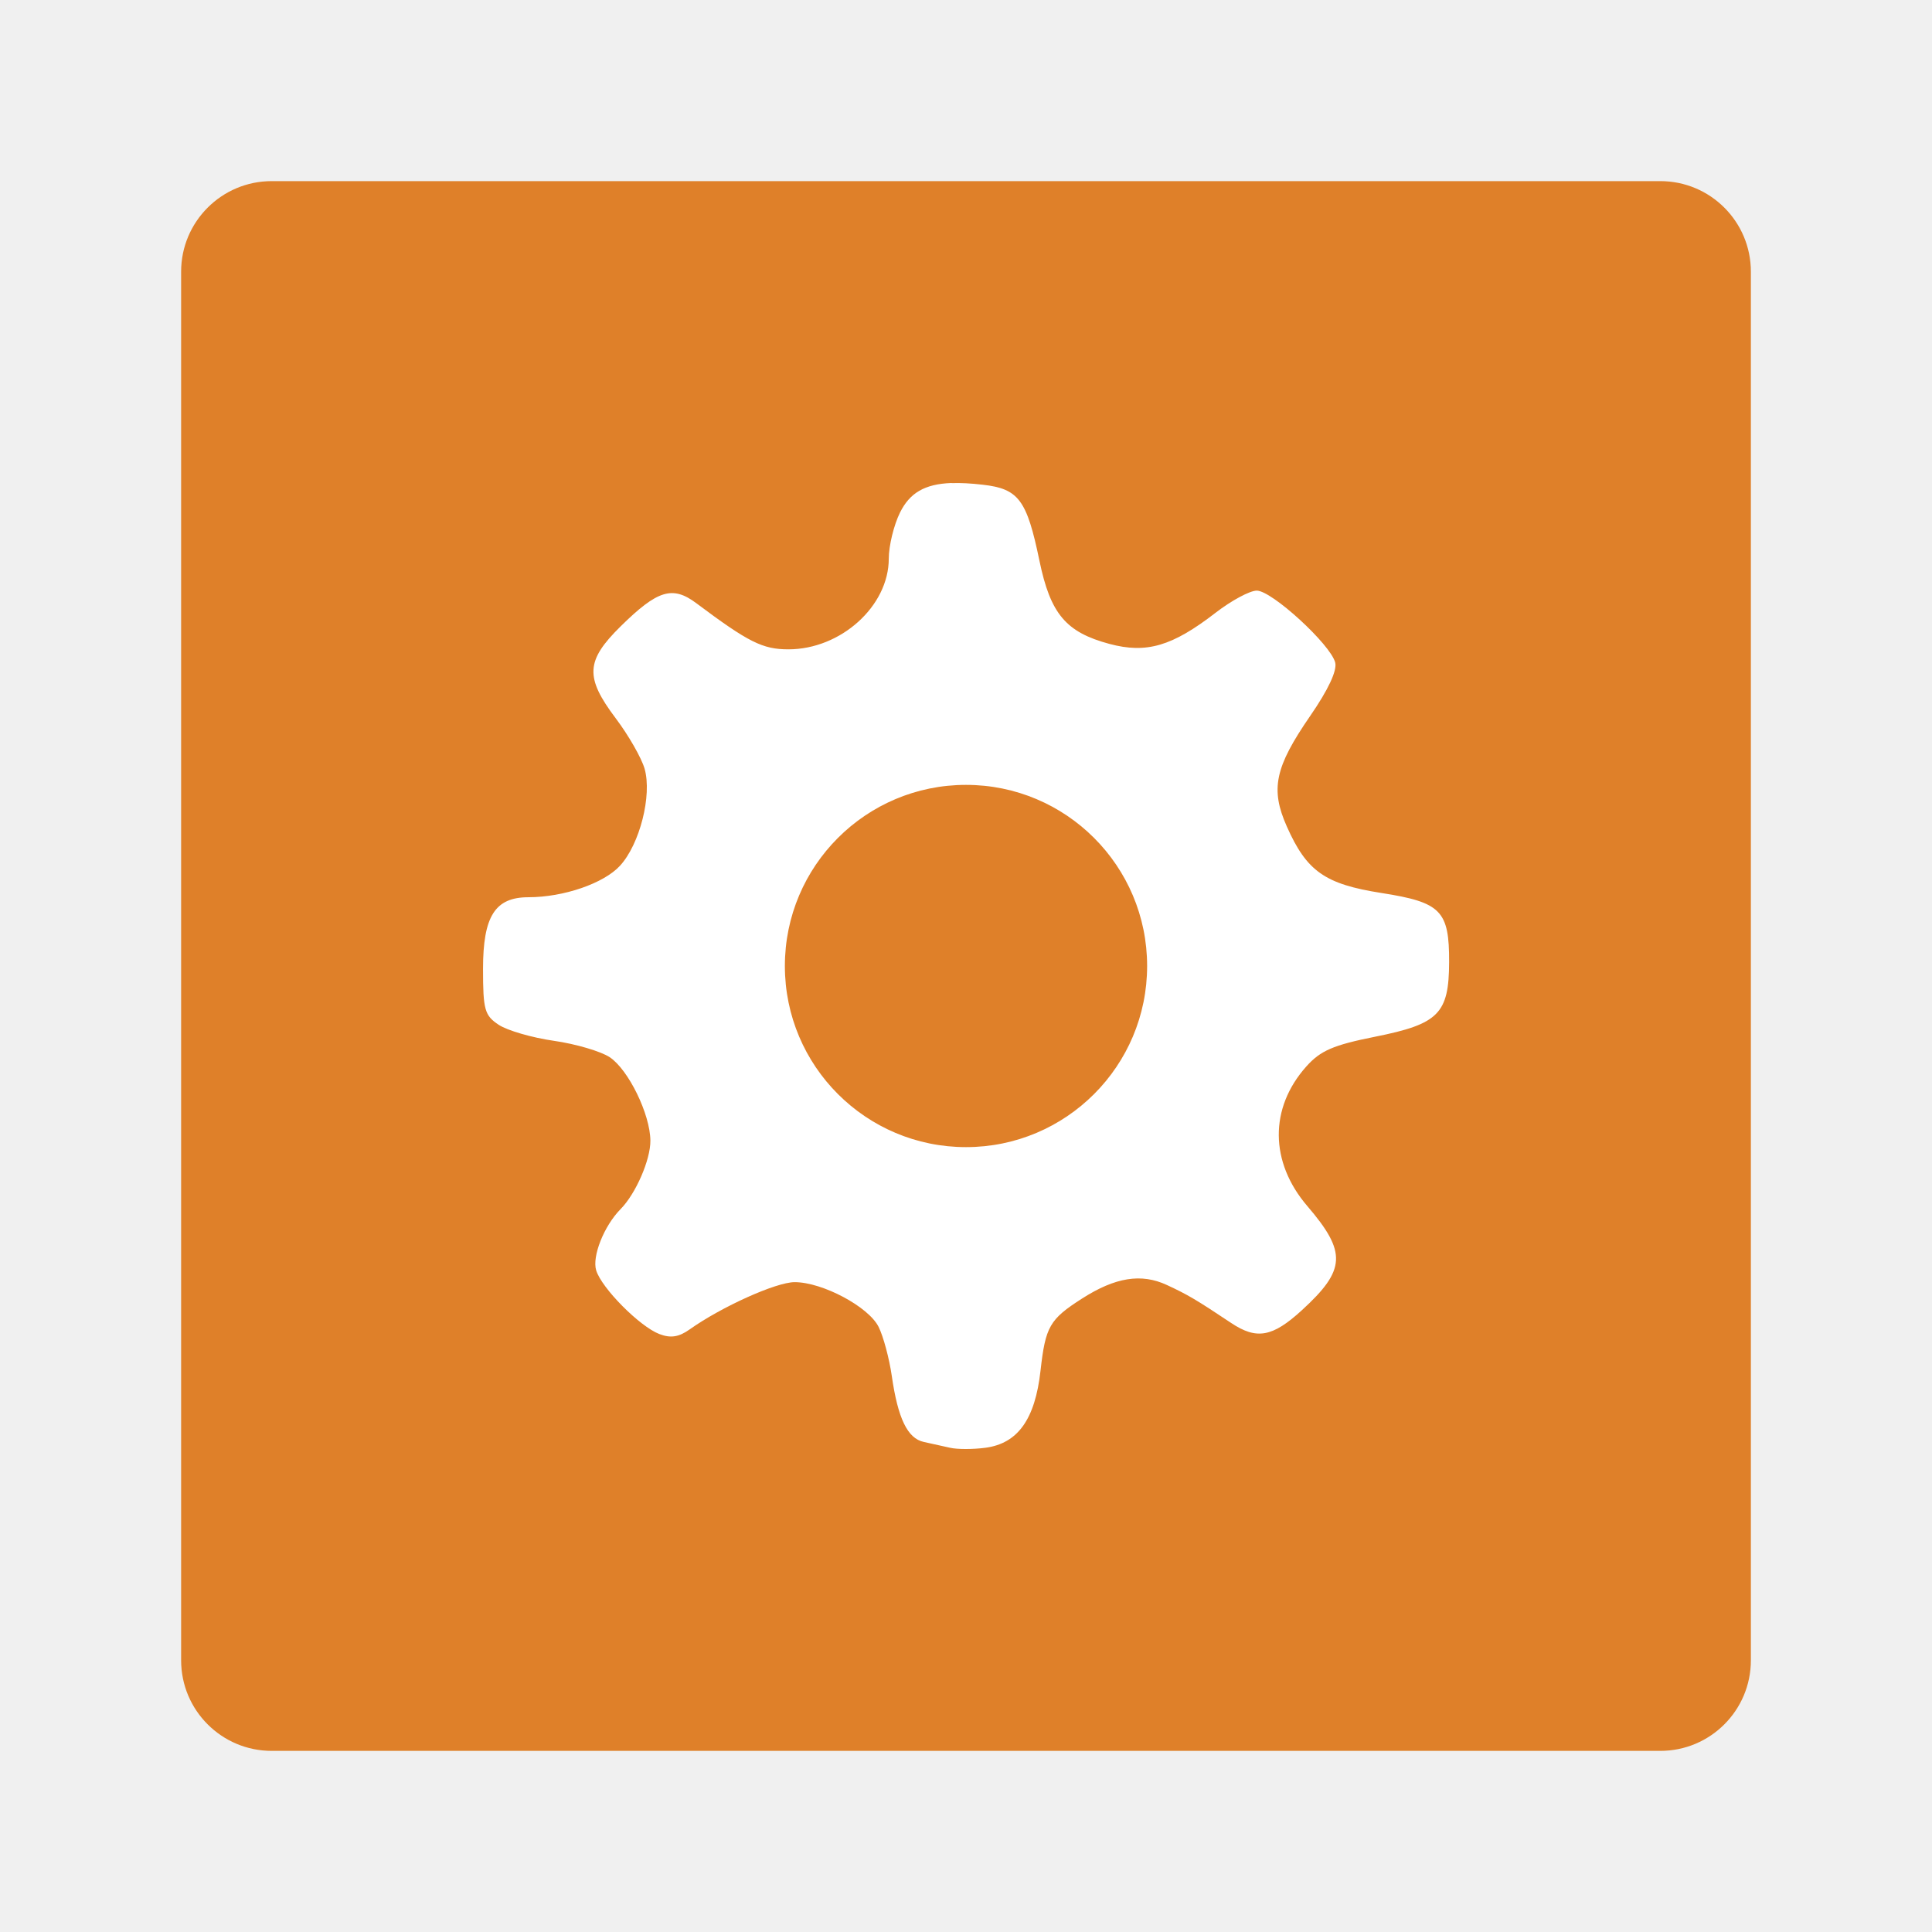
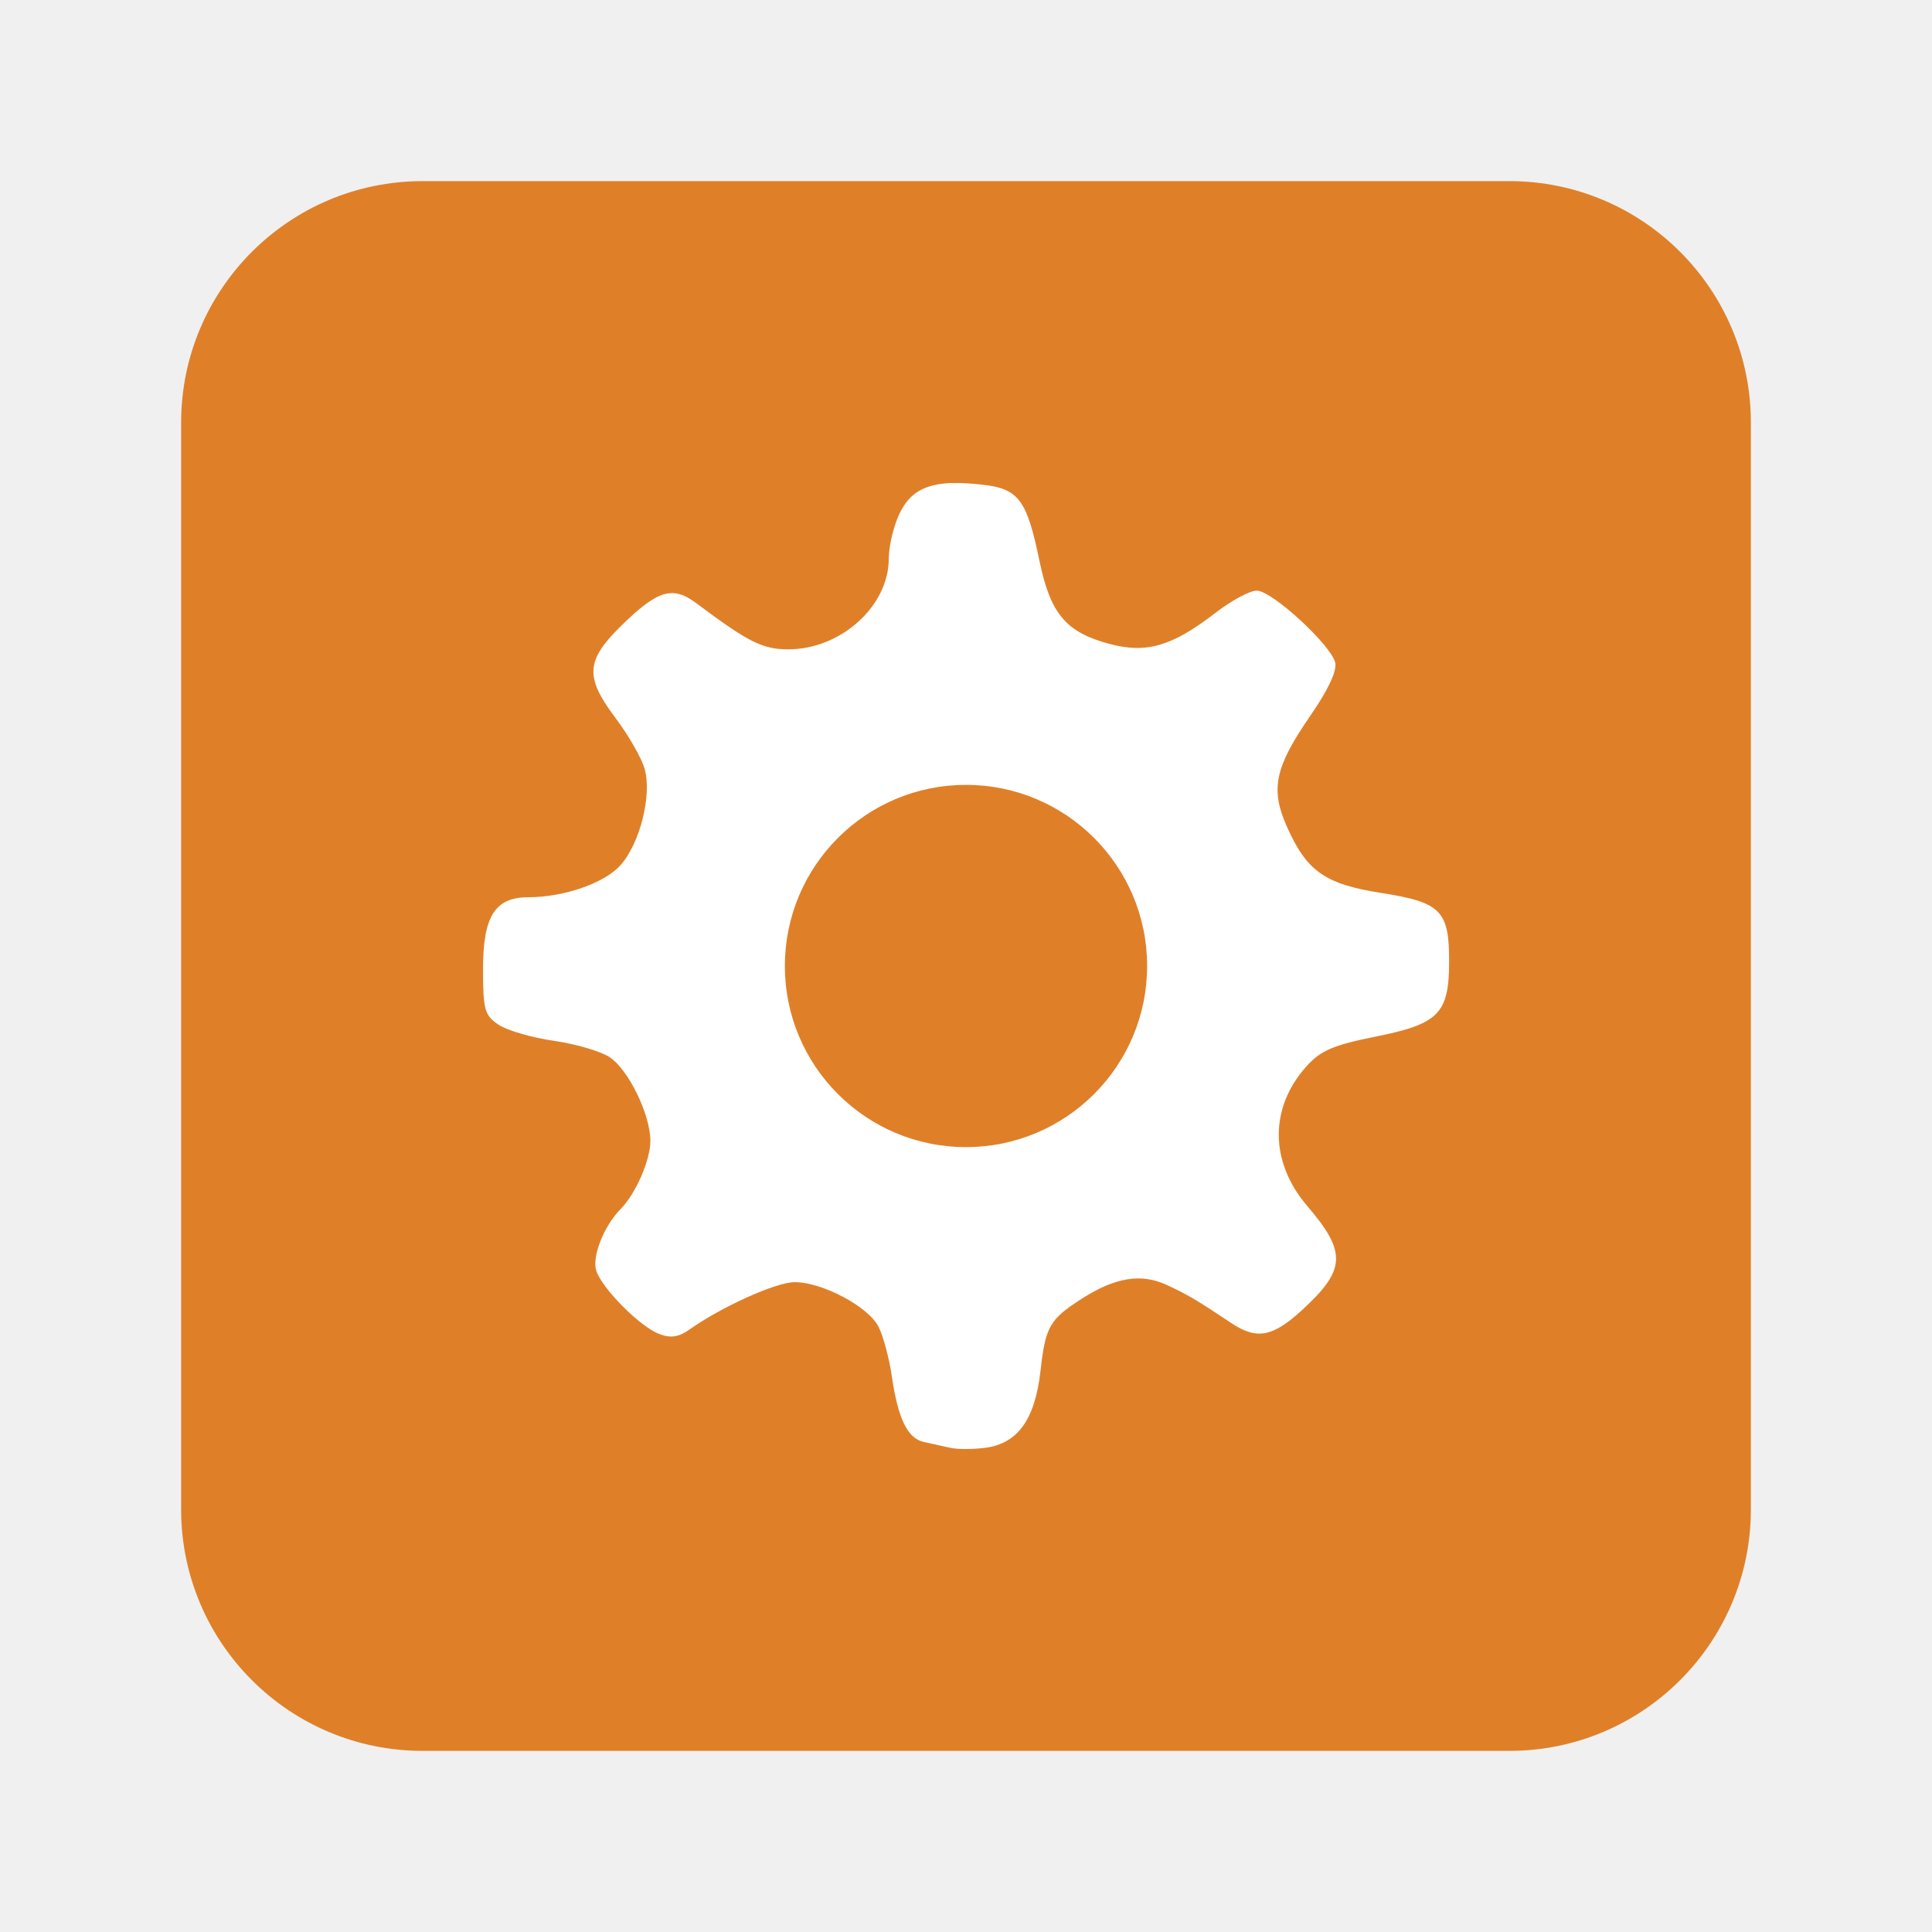
<svg xmlns="http://www.w3.org/2000/svg" width="64" height="64" version="1.1" viewBox="0 0 64 64">
-   <rect x="6" y="6" width="52" height="52" rx="3" ry="3" fill="#df8029" />
+   <rect x="6" y="6" width="52" height="52" rx="8" ry="8" fill="#df8029" />
  <path d="m31.518 16c-0.893 0.033-1.383 0.333-1.703 0.977-0.205 0.413-0.373 1.101-0.373 1.529-6.64e-4 1.571-1.587 3.004-3.326 3.004-0.854 0-1.322-0.235-3.051-1.529-0.787-0.589-1.283-0.436-2.504 0.766-1.16 1.142-1.189 1.688-0.162 3.051 0.424 0.563 0.854 1.314 0.955 1.67 0.249 0.881-0.159 2.493-0.814 3.209-0.537 0.587-1.872 1.045-3.035 1.045-1.106 0-1.504 0.63-1.504 2.373 0 1.357 0.052 1.543 0.518 1.852 0.284 0.189 1.106 0.428 1.828 0.531 0.722 0.103 1.555 0.348 1.85 0.543 0.621 0.412 1.341 1.888 1.348 2.764 0.005 0.635-0.484 1.759-0.988 2.269-0.549 0.557-0.951 1.569-0.807 2.031 0.185 0.592 1.441 1.857 2.092 2.107 0.373 0.143 0.643 0.102 1.004-0.154 1.057-0.75 2.866-1.565 3.477-1.565 0.92 0 2.446 0.812 2.781 1.48 0.158 0.315 0.354 1.049 0.438 1.629 0.202 1.407 0.522 2.069 1.059 2.184 0.244 0.052 0.636 0.139 0.871 0.193 0.235 0.055 0.763 0.055 1.174 0 1.071-0.144 1.642-0.943 1.822-2.549 0.165-1.469 0.299-1.705 1.381-2.397 1.098-0.702 1.958-0.839 2.803-0.447 0.701 0.325 0.984 0.494 2.133 1.26 0.842 0.561 1.367 0.469 2.34-0.422 1.463-1.339 1.493-1.921 0.182-3.451-1.248-1.456-1.262-3.247-0.035-4.623 0.47-0.527 0.891-0.71 2.283-0.988 2.102-0.42 2.443-0.763 2.449-2.469 0.006-1.704-0.265-1.982-2.238-2.291-1.878-0.294-2.479-0.718-3.139-2.205-0.549-1.236-0.397-1.961 0.773-3.658 0.6-0.87 0.899-1.506 0.83-1.773-0.154-0.598-2.099-2.381-2.598-2.381-0.231 0-0.845 0.332-1.365 0.734-1.435 1.109-2.289 1.36-3.516 1.031-1.441-0.386-1.954-0.995-2.318-2.754-0.418-2.02-0.688-2.384-1.877-2.519-0.396-0.046-0.738-0.064-1.035-0.053v-0.004zm0.482 10a6 6 0 0 1 6 6 6 6 0 0 1-6 6 6 6 0 0 1-6-6 6 6 0 0 1 6-6z" fill="#fff" />
</svg>
